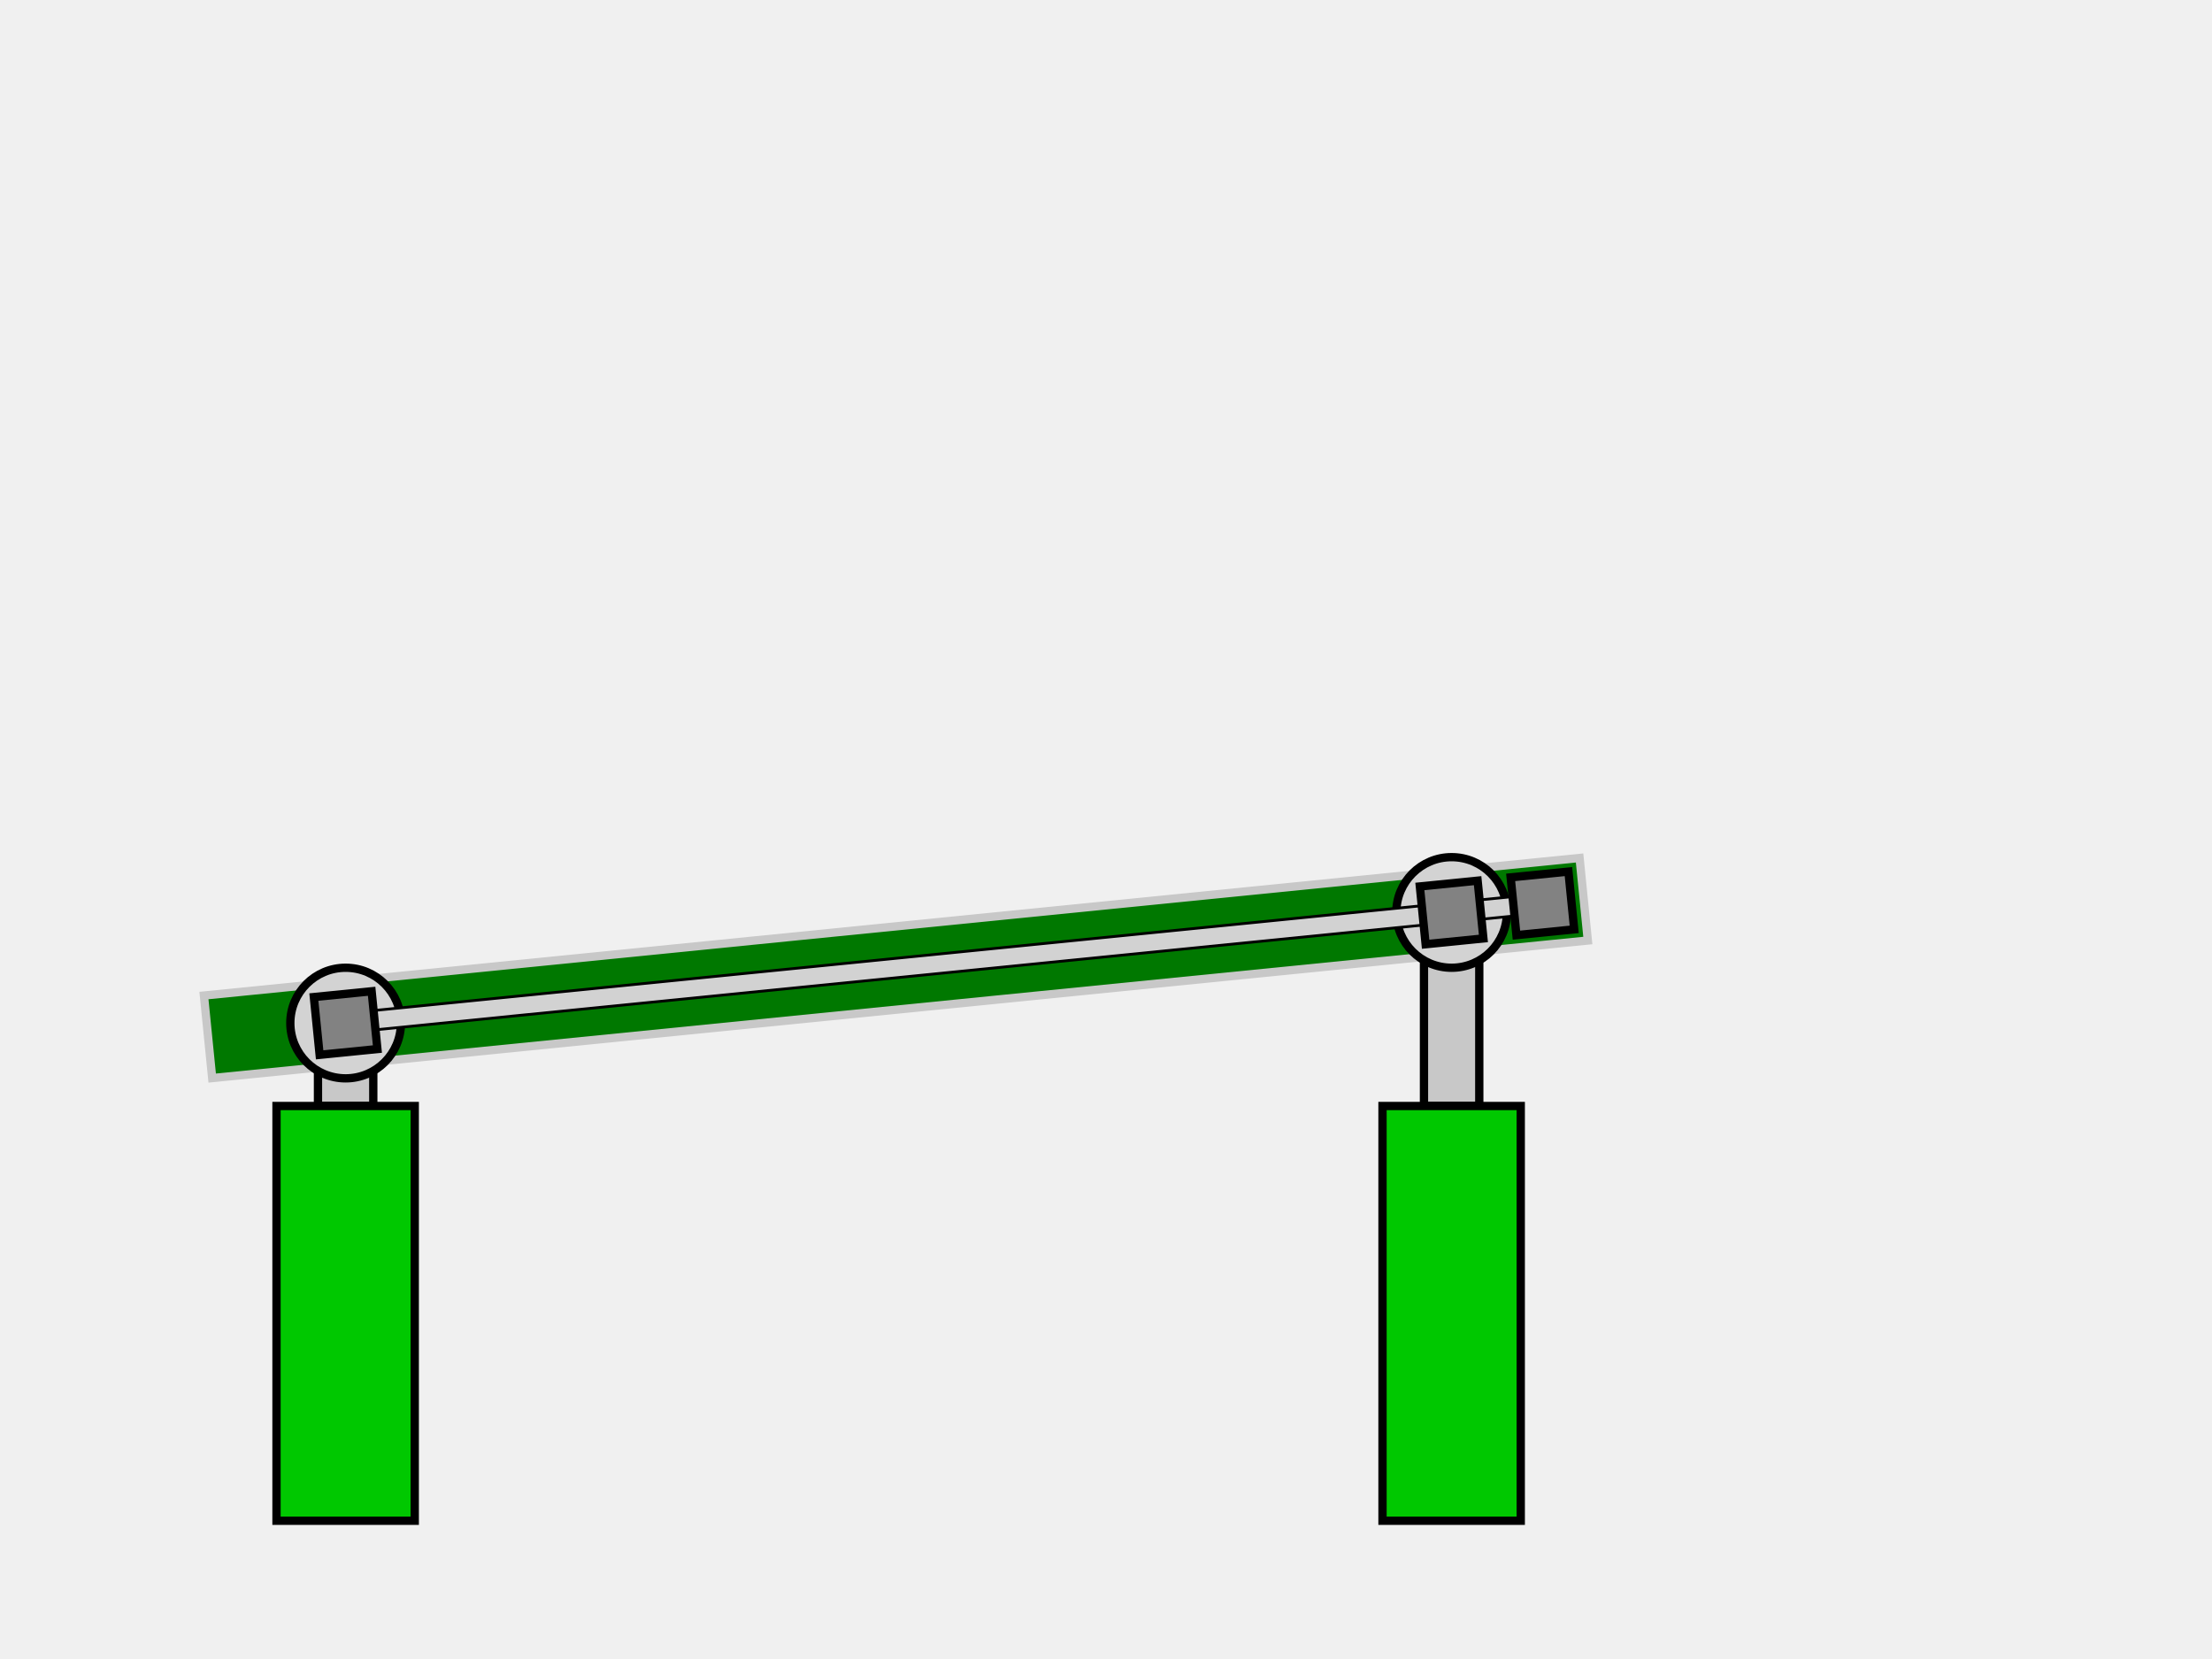
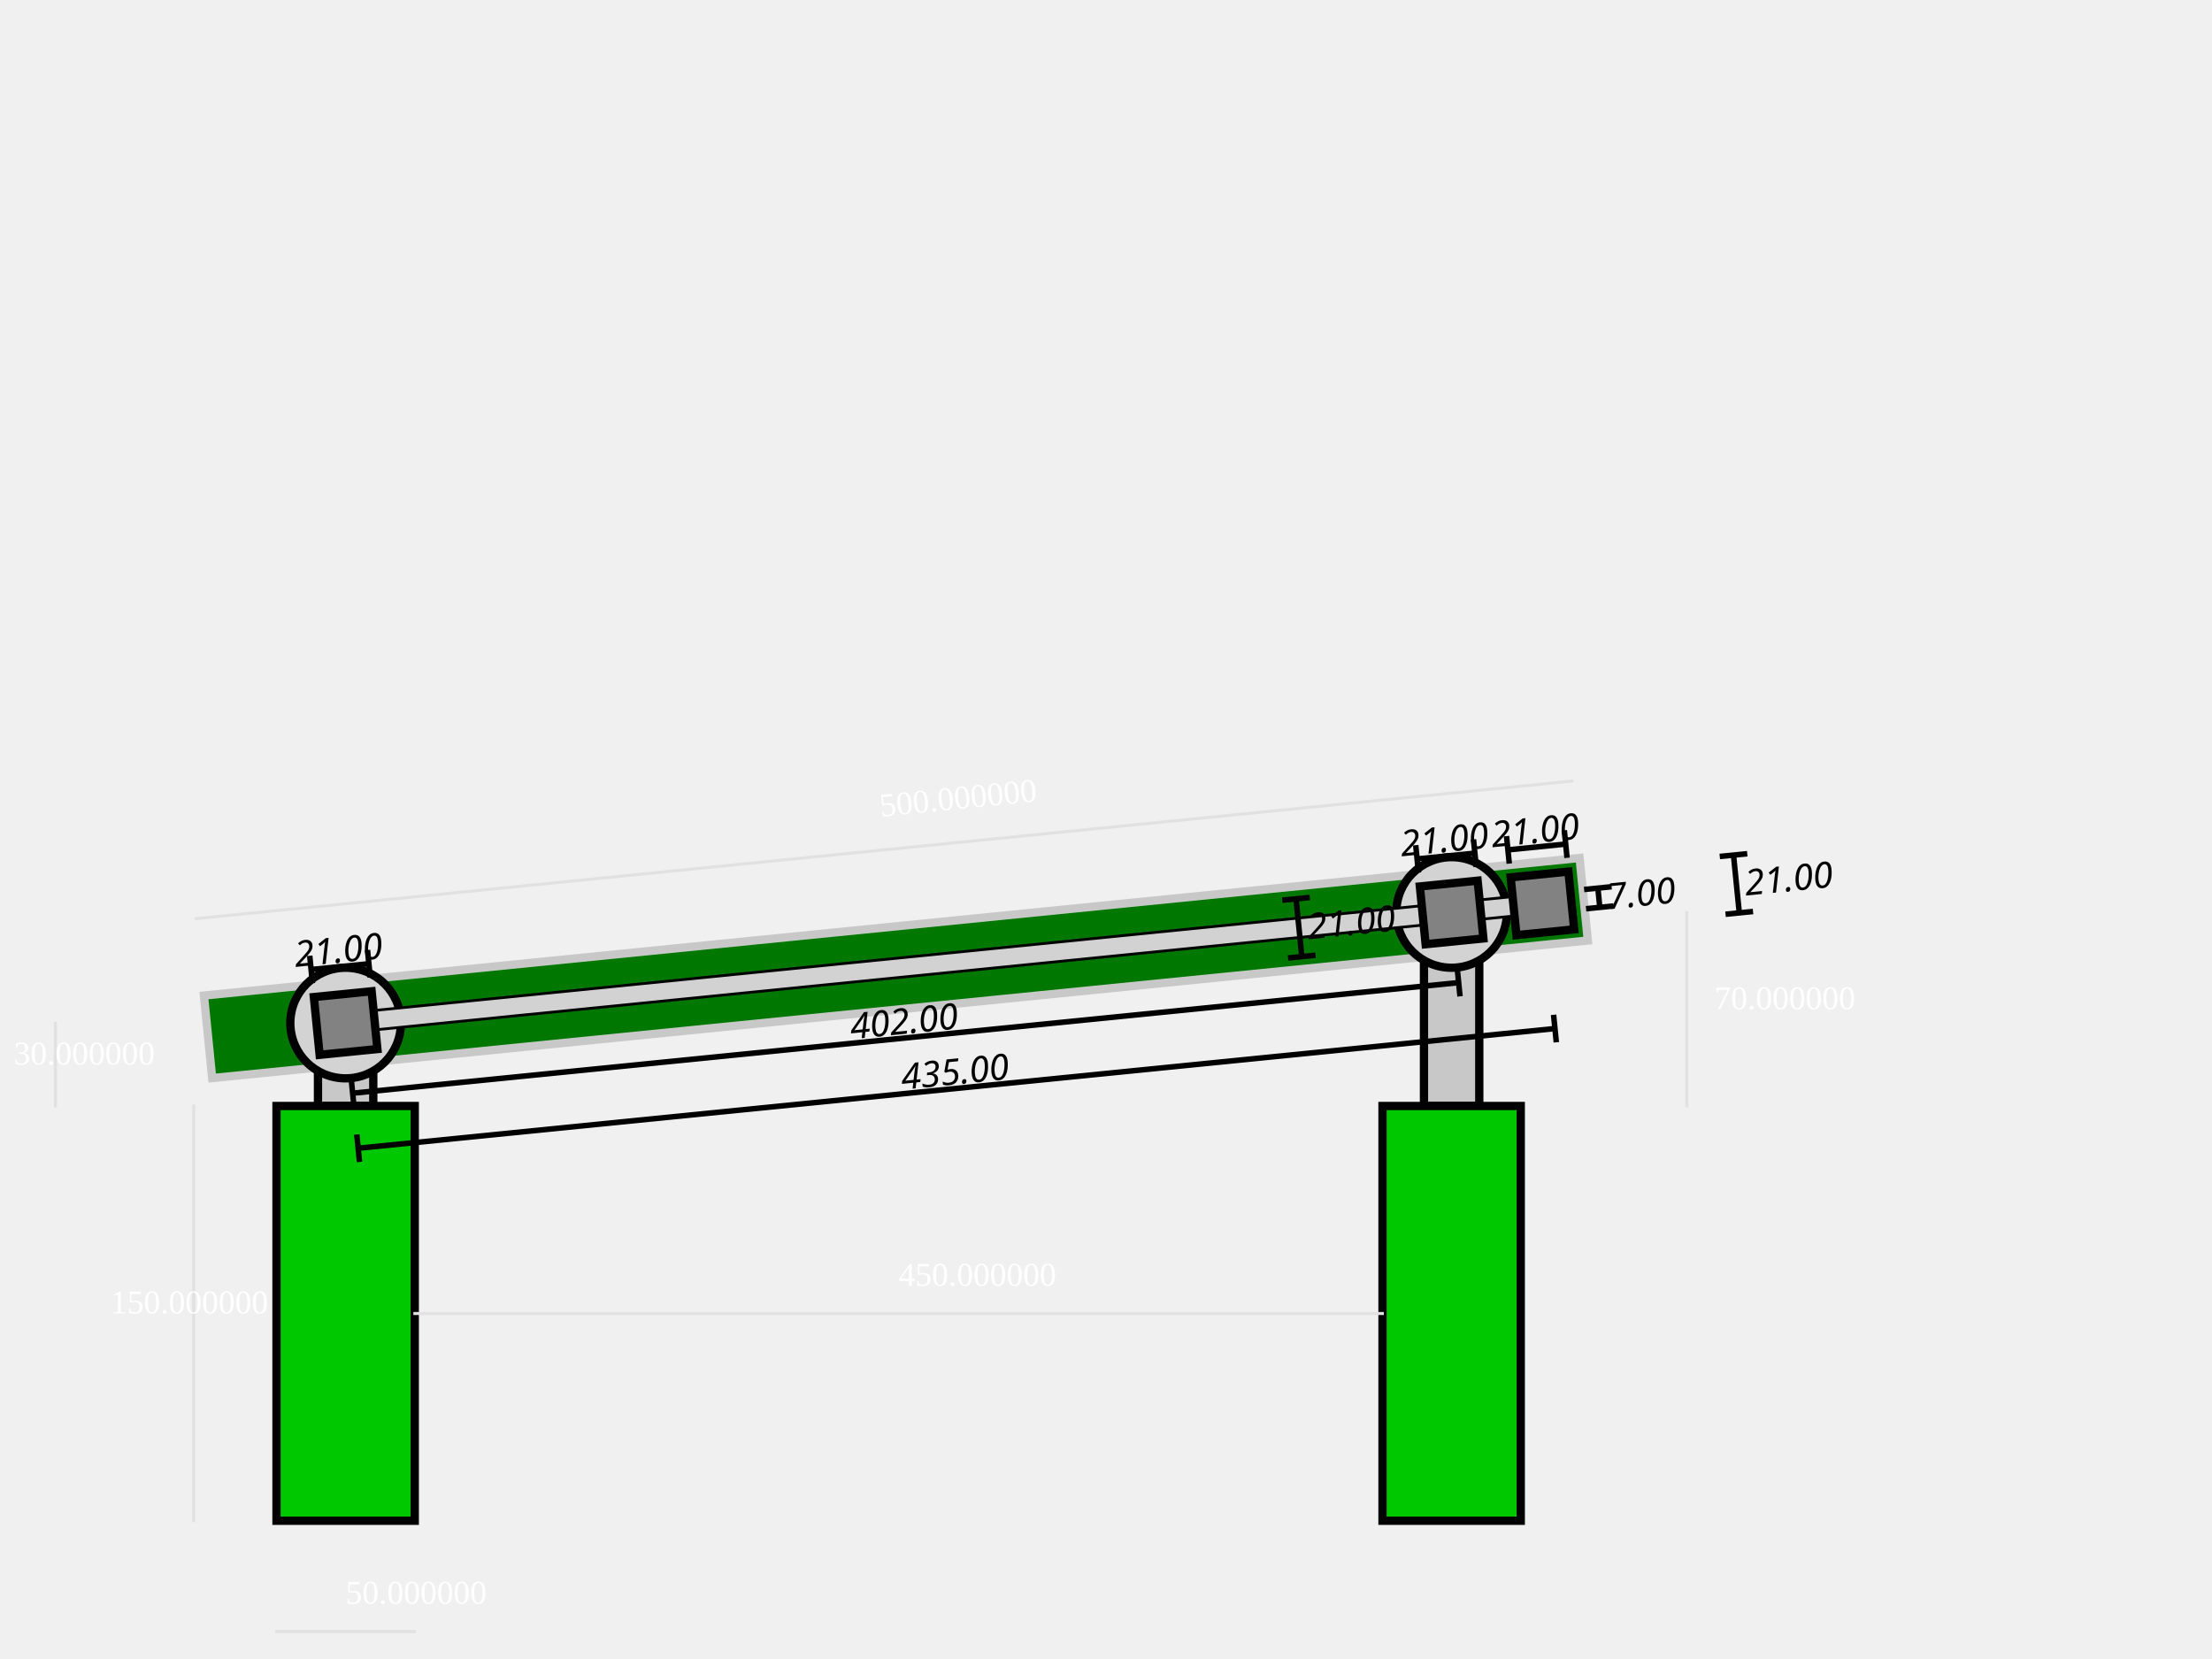
<svg xmlns="http://www.w3.org/2000/svg" width="800" height="600">
  <rect x="115" y="370" width="20" height="30" style="fill:rgb(200,200,200);stroke-width:3;stroke:rgb(0,0,0)" />
  <rect x="100" y="400" width="50" height="150" style="fill:rgb(0,200,0);stroke-width:3;stroke:rgb(0,0,0)" />
  <rect x="515" y="330" width="20" height="70" style="fill:rgb(200,200,200);stroke-width:3;stroke:rgb(0,0,0)" />
  <rect x="500" y="400" width="50" height="150" style="fill:rgb(0,200,0);stroke-width:3;stroke:rgb(0,0,0)" />
  <g transform="rotate(-5.710593,125,370)">
    <rect x="75" y="355" width="500" height="30" style="fill:rgb(0,120,0);stroke-width:3;stroke:rgb(200,200,200)" />
  </g>
  <circle cx="125" cy="370" r="20" stroke="black" stroke-width="3" fill="lightgrey" />
  <circle cx="525" cy="330" r="20" stroke="black" stroke-width="3" fill="lightgrey" />
  <g transform="rotate(-5.710593,125,370)">
    <rect x="-217.5" y="-3.5" width="435" height="7" style="fill:rgb(210,210,210);stroke-width:1;stroke:rgb(0,0,0)" transform="matrix(1 0 -0 1 342.5 370)" />
    <rect x="-228" y="-10.5" width="21" height="21" style="fill:rgb(130,130,130);stroke-width:3;stroke:rgb(0,0,0)" transform="matrix(1 0 -0 1 342.5 370)" />
    <rect x="207" y="-10.5" width="21" height="21" style="fill:rgb(130,130,130);stroke-width:3;stroke:rgb(0,0,0)" transform="matrix(1 0 -0 1 342.5 370)" />
    <rect x="173.995" y="-10.5" width="21" height="21" style="fill:rgb(130,130,130);stroke-width:3;stroke:rgb(0,0,0)" transform="matrix(1 0 -0 1 342.5 370)" />
+     <style> .stileannotazioni { font: italic 13px sans-serif; } </style>
+     <text x="-217.5" y="-26.5" dominant-baseline="middle" text-anchor="middle" class="stileannotazioni" transform="matrix(1 0 -0 1 342.5 370)">21.00</text>
+     <line x1="-228" y1="-20.5" x2="-207" y2="-20.5" style="stroke:rgb(0,0,0);stroke-width:2" transform="matrix(1 0 -0 1 342.5 370)" />
+     <line x1="-228" y1="-25.5" x2="-228" y2="-15.5" style="stroke:rgb(0,0,0);stroke-width:2" transform="matrix(1 0 -0 1 342.5 370)" />
+     <line x1="-207" y1="-25.5" x2="-207" y2="-15.5" style="stroke:rgb(0,0,0);stroke-width:2" transform="matrix(1 0 -0 1 342.5 370)" />
+     <text x="217.5" y="-26.5" dominant-baseline="middle" text-anchor="middle" class="stileannotazioni" transform="matrix(1 0 -0 1 342.5 370)">21.00</text>
+     <line x1="207" y1="-20.5" x2="228" y2="-20.5" style="stroke:rgb(0,0,0);stroke-width:2" transform="matrix(1 0 -0 1 342.5 370)" />
+     <line x1="207" y1="-25.5" x2="207" y2="-15.5" style="stroke:rgb(0,0,0);stroke-width:2" transform="matrix(1 0 -0 1 342.5 370)" />
+     <line x1="228" y1="-25.5" x2="228" y2="-15.5" style="stroke:rgb(0,0,0);stroke-width:2" transform="matrix(1 0 -0 1 342.5 370)" />
+     <text x="184.495" y="-26.5" dominant-baseline="middle" text-anchor="middle" class="stileannotazioni" transform="matrix(1 0 -0 1 342.5 370)">21.00</text>
+     <line x1="173.995" y1="-20.5" x2="194.995" y2="-20.5" style="stroke:rgb(0,0,0);stroke-width:2" transform="matrix(1 0 -0 1 342.5 370)" />
+     <line x1="173.995" y1="-25.5" x2="173.995" y2="-15.5" style="stroke:rgb(0,0,0);stroke-width:2" transform="matrix(1 0 -0 1 342.5 370)" />
+     <line x1="194.995" y1="-25.5" x2="194.995" y2="-15.5" style="stroke:rgb(0,0,0);stroke-width:2" transform="matrix(1 0 -0 1 342.5 370)" />
+     <text x="0" y="39.5" dominant-baseline="middle" text-anchor="middle" class="stileannotazioni" transform="matrix(1 0 -0 1 342.5 370)">435.00</text>
+     <line x1="-217.5" y1="45.5" x2="217.5" y2="45.5" style="stroke:rgb(0,0,0);stroke-width:2" transform="matrix(1 0 -0 1 342.5 370)" />
+     <line x1="-217.5" y1="40.5" x2="-217.5" y2="50.5" style="stroke:rgb(0,0,0);stroke-width:2" transform="matrix(1 0 -0 1 342.5 370)" />
+     <line x1="217.5" y1="40.5" x2="217.5" y2="50.5" style="stroke:rgb(0,0,0);stroke-width:2" transform="matrix(1 0 -0 1 342.5 370)" />
+     <text x="-16.502" y="19.5" dominant-baseline="middle" text-anchor="middle" class="stileannotazioni" transform="matrix(1 0 -0 1 342.5 370)">402.00</text>
+     <line x1="-217.5" y1="25.5" x2="184.495" y2="25.5" style="stroke:rgb(0,0,0);stroke-width:2" transform="matrix(1 0 -0 1 342.5 370)" />
+     <line x1="-217.5" y1="20.5" x2="-217.5" y2="30.5" style="stroke:rgb(0,0,0);stroke-width:2" transform="matrix(1 0 -0 1 342.5 370)" />
+     <line x1="184.495" y1="20.5" x2="184.495" y2="30.5" style="stroke:rgb(0,0,0);stroke-width:2" transform="matrix(1 0 -0 1 342.5 370)" />
+     <text x="241" y="0" dominant-baseline="middle" class="stileannotazioni" transform="matrix(1 0 -0 1 342.5 370)">7.00</text>
+     <line x1="238" y1="-3.5" x2="238" y2="3.5" style="stroke:rgb(0,0,0);stroke-width:2" transform="matrix(1 0 -0 1 342.5 370)" />
+     <line x1="233" y1="-3.5" x2="243" y2="-3.5" style="stroke:rgb(0,0,0);stroke-width:2" transform="matrix(1 0 -0 1 342.5 370)" />
+     <line x1="233" y1="3.5" x2="243" y2="3.5" style="stroke:rgb(0,0,0);stroke-width:2" transform="matrix(1 0 -0 1 342.5 370)" />
+     <text x="291" y="0" dominant-baseline="middle" class="stileannotazioni" transform="matrix(1 0 -0 1 342.5 370)">21.00</text>
+     <line x1="288" y1="-10.5" x2="288" y2="10.5" style="stroke:rgb(0,0,0);stroke-width:2" transform="matrix(1 0 -0 1 342.5 370)" />
+     <line x1="283" y1="-10.5" x2="293" y2="-10.5" style="stroke:rgb(0,0,0);stroke-width:2" transform="matrix(1 0 -0 1 342.5 370)" />
+     <line x1="283" y1="10.5" x2="293" y2="10.5" style="stroke:rgb(0,0,0);stroke-width:2" transform="matrix(1 0 -0 1 342.5 370)" />
+     <text x="131.995" y="0" dominant-baseline="middle" class="stileannotazioni" transform="matrix(1 0 -0 1 342.5 370)">21.00</text>
+     <line x1="128.995" y1="-10.5" x2="128.995" y2="10.5" style="stroke:rgb(0,0,0);stroke-width:2" transform="matrix(1 0 -0 1 342.5 370)" />
+     <line x1="123.995" y1="-10.5" x2="133.995" y2="-10.5" style="stroke:rgb(0,0,0);stroke-width:2" transform="matrix(1 0 -0 1 342.5 370)" />
+     <line x1="123.995" y1="10.5" x2="133.995" y2="10.5" style="stroke:rgb(0,0,0);stroke-width:2" transform="matrix(1 0 -0 1 342.5 370)" />
+   </g>
+   <rect x="100" y="590" width="50" height="0.1" style="fill:rgb(0,0,0);stroke-width:1;stroke:rgb(225,225,225)" />
+   <text x="125" y="580" fill="white">50.000000</text>
+   <rect x="70" y="400" width="0.1" height="150" style="fill:rgb(0,0,0);stroke-width:1;stroke:rgb(225,225,225)" />
+   <text x="40" y="475" fill="white">150.000000</text>
+   <rect x="20" y="370" width="0.1" height="30" style="fill:rgb(0,0,0);stroke-width:1;stroke:rgb(225,225,225)" />
+   <text x="5" y="385" fill="white">30.000000</text>
+   <rect x="610" y="330" width="0.1" height="70" style="fill:rgb(0,0,0);stroke-width:1;stroke:rgb(225,225,225)" />
+   <text x="620" y="365" fill="white">70.000000</text>
+   <rect x="150" y="475" width="350" height="0.1" style="fill:rgb(0,0,0);stroke-width:1;stroke:rgb(225,225,225)" />
+   <text x="325" y="465" fill="white">450.000000</text>
+   <g transform="rotate(-5.710593,125,370)">
+     <rect x="75" y="327" width="500" height="0.1" style="fill:rgb(0,0,0);stroke-width:1;stroke:rgb(225,225,225)" />
+     <text x="325" y="315" fill="white">500.000000</text>
  </g>
</svg>
